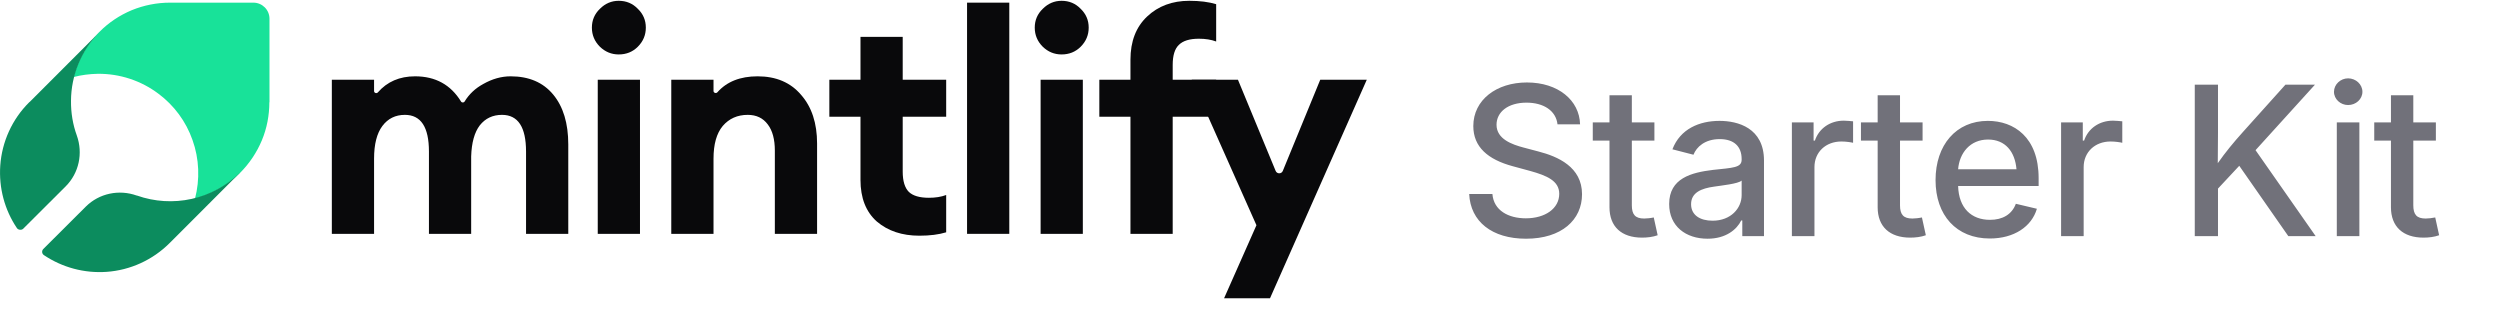
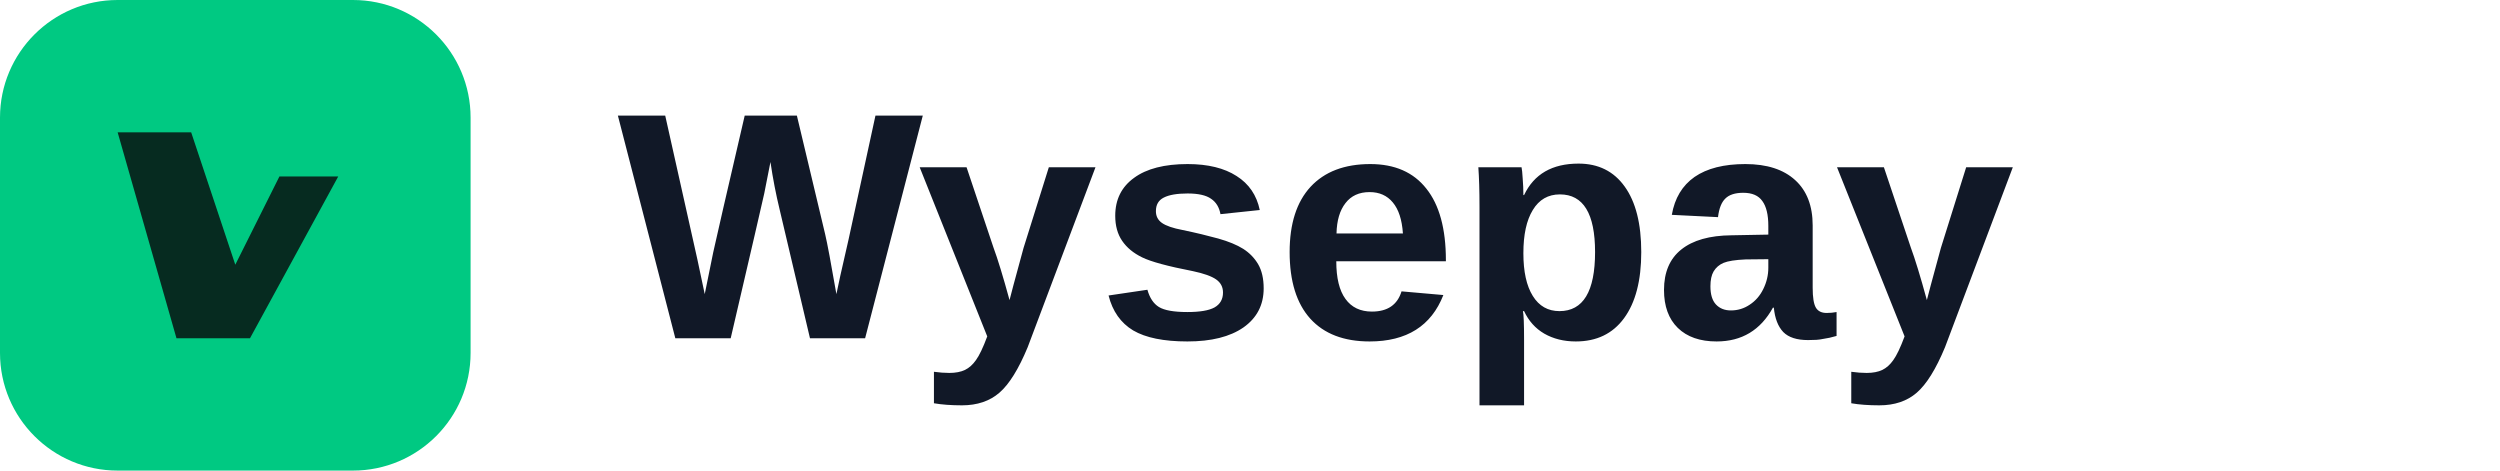
- <svg xmlns="http://www.w3.org/2000/svg" width="180" height="23" viewBox="0 0 180 23" fill="none">
-   <path d="M91.44 21.476H88.133L90.464 16.216L85.802 5.74H89.132L91.847 12.307C91.943 12.536 92.268 12.536 92.362 12.306L95.058 5.74H98.409L91.44 21.476Z" fill="#09090B" />
-   <path d="M81.393 16.837V8.403H79.152V5.74H81.393V4.297C81.393 2.98 81.792 1.944 82.592 1.19C83.391 0.435 84.404 0.058 85.633 0.058C86.387 0.058 87.031 0.139 87.564 0.302V2.988C87.208 2.854 86.794 2.788 86.32 2.788C85.655 2.788 85.174 2.936 84.878 3.232C84.582 3.513 84.434 3.994 84.434 4.674V5.74H87.564V8.403H84.434V16.837H81.393Z" fill="#09090B" />
-   <path d="M76.433 3.92C75.915 3.92 75.463 3.735 75.079 3.365C74.694 2.98 74.502 2.521 74.502 1.989C74.502 1.456 74.694 1.005 75.079 0.635C75.463 0.25 75.915 0.058 76.433 0.058C76.98 0.058 77.438 0.25 77.809 0.635C78.193 1.005 78.386 1.456 78.386 1.989C78.386 2.521 78.193 2.98 77.809 3.365C77.438 3.735 76.98 3.92 76.433 3.92ZM74.924 16.837V5.74H77.964V16.837H74.924Z" fill="#09090B" />
-   <path d="M69.628 16.837V0.191H72.669V16.837H69.628Z" fill="#09090B" />
-   <path d="M66.194 16.97C64.951 16.97 63.93 16.63 63.131 15.949C62.347 15.254 61.955 14.255 61.955 12.953V8.403H59.713V5.74H61.955V2.655H64.995V5.74H68.125V8.403H64.995V12.354C64.995 13.034 65.143 13.523 65.439 13.819C65.735 14.1 66.216 14.24 66.882 14.24C67.355 14.24 67.769 14.174 68.125 14.04V16.726C67.592 16.889 66.948 16.97 66.194 16.97Z" fill="#09090B" />
-   <path d="M48.332 16.837V5.74H51.373V6.551C51.373 6.688 51.559 6.748 51.65 6.646C52.328 5.879 53.293 5.495 54.546 5.495C55.878 5.495 56.921 5.939 57.676 6.827C58.445 7.7 58.83 8.869 58.83 10.334V16.837H55.789V10.844C55.789 10.03 55.619 9.402 55.279 8.958C54.939 8.499 54.458 8.27 53.836 8.27C53.096 8.27 52.497 8.536 52.038 9.069C51.594 9.601 51.373 10.386 51.373 11.421V16.837H48.332Z" fill="#09090B" />
-   <path d="M44.547 3.92C44.029 3.92 43.578 3.735 43.193 3.365C42.809 2.98 42.616 2.521 42.616 1.989C42.616 1.456 42.809 1.005 43.193 0.635C43.578 0.25 44.029 0.058 44.547 0.058C45.095 0.058 45.553 0.25 45.923 0.635C46.308 1.005 46.5 1.456 46.5 1.989C46.5 2.521 46.308 2.98 45.923 3.365C45.553 3.735 45.095 3.92 44.547 3.92ZM43.038 16.837V5.74H46.079V16.837H43.038Z" fill="#09090B" />
-   <path d="M37.875 16.837V10.911C37.875 9.15 37.298 8.27 36.144 8.27C35.478 8.27 34.945 8.521 34.546 9.024C34.161 9.527 33.954 10.275 33.924 11.266V16.837H30.884V10.911C30.884 9.15 30.306 8.27 29.152 8.27C28.472 8.27 27.932 8.536 27.532 9.069C27.133 9.601 26.933 10.386 26.933 11.421V16.837H23.892V5.74H26.933V6.559C26.933 6.695 27.116 6.755 27.206 6.652C27.878 5.881 28.771 5.495 29.885 5.495C31.349 5.495 32.452 6.1 33.193 7.309C33.252 7.404 33.395 7.403 33.454 7.307C33.774 6.78 34.219 6.361 34.79 6.05C35.441 5.68 36.099 5.495 36.765 5.495C38.082 5.495 39.103 5.932 39.828 6.805C40.553 7.678 40.916 8.876 40.916 10.4V16.837H37.875Z" fill="#09090B" />
-   <path d="M19.403 7.362V1.35C19.403 0.705 18.879 0.191 18.244 0.191H12.235C11.291 0.191 10.357 0.378 9.487 0.733C8.618 1.098 7.824 1.621 7.16 2.295L7.114 2.341C6.235 3.23 5.609 4.333 5.291 5.548C5.861 5.399 6.45 5.324 7.039 5.314C8.609 5.296 10.151 5.801 11.403 6.745C12.534 7.586 13.394 8.746 13.861 10.083C14.347 11.438 14.403 12.916 14.039 14.309C15.244 13.991 16.356 13.364 17.244 12.486L17.291 12.439C17.954 11.775 18.487 10.98 18.851 10.111C19.216 9.241 19.393 8.306 19.393 7.362H19.403Z" fill="#18E299" />
-   <path d="M5.112 7.26C5.121 5.416 5.857 3.646 7.151 2.324L2.151 7.326C2.133 7.344 2.114 7.354 2.095 7.372C0.876 8.583 0.14 10.204 0.019 11.918C-0.092 13.52 0.327 15.103 1.22 16.426C1.306 16.552 1.537 16.593 1.667 16.472L4.73 13.417C5.689 12.458 5.987 11.033 5.531 9.757C5.242 8.965 5.103 8.117 5.112 7.26Z" fill="#0C8C5E" />
-   <path d="M17.262 12.44C16.303 13.38 15.102 14.032 13.799 14.321C12.486 14.61 11.127 14.526 9.861 14.079C9.861 14.079 9.851 14.079 9.842 14.079C8.567 13.622 7.142 13.921 6.183 14.871L3.12 17.926C2.99 18.056 3.009 18.27 3.167 18.373C4.489 19.258 6.072 19.686 7.673 19.574C9.386 19.453 10.997 18.717 12.216 17.497L12.263 17.451L17.262 12.449V12.44Z" fill="#0C8C5E" />
-   <text x="105" y="17" font-family="Inter, ui-sans-serif, system-ui, -apple-system, sans-serif" font-size="15" font-weight="500" fill="#71717A" letter-spacing="-0.01em">Starter Kit</text>
+ <svg xmlns="http://www.w3.org/2000/svg" width="170" height="32" viewBox="0 0 170 32" fill="none">
+   <rect width="32" height="32" rx="8" fill="#00C982" />
+   <path d="M8 9h5l3 9 3-6h4l-6 11h-5L8 9Z" fill="#062B20" />
+   <text x="42" y="23" fill="#111827" font-family="Arial, sans-serif" font-size="22" font-weight="700">Wysepay</text>
</svg>
